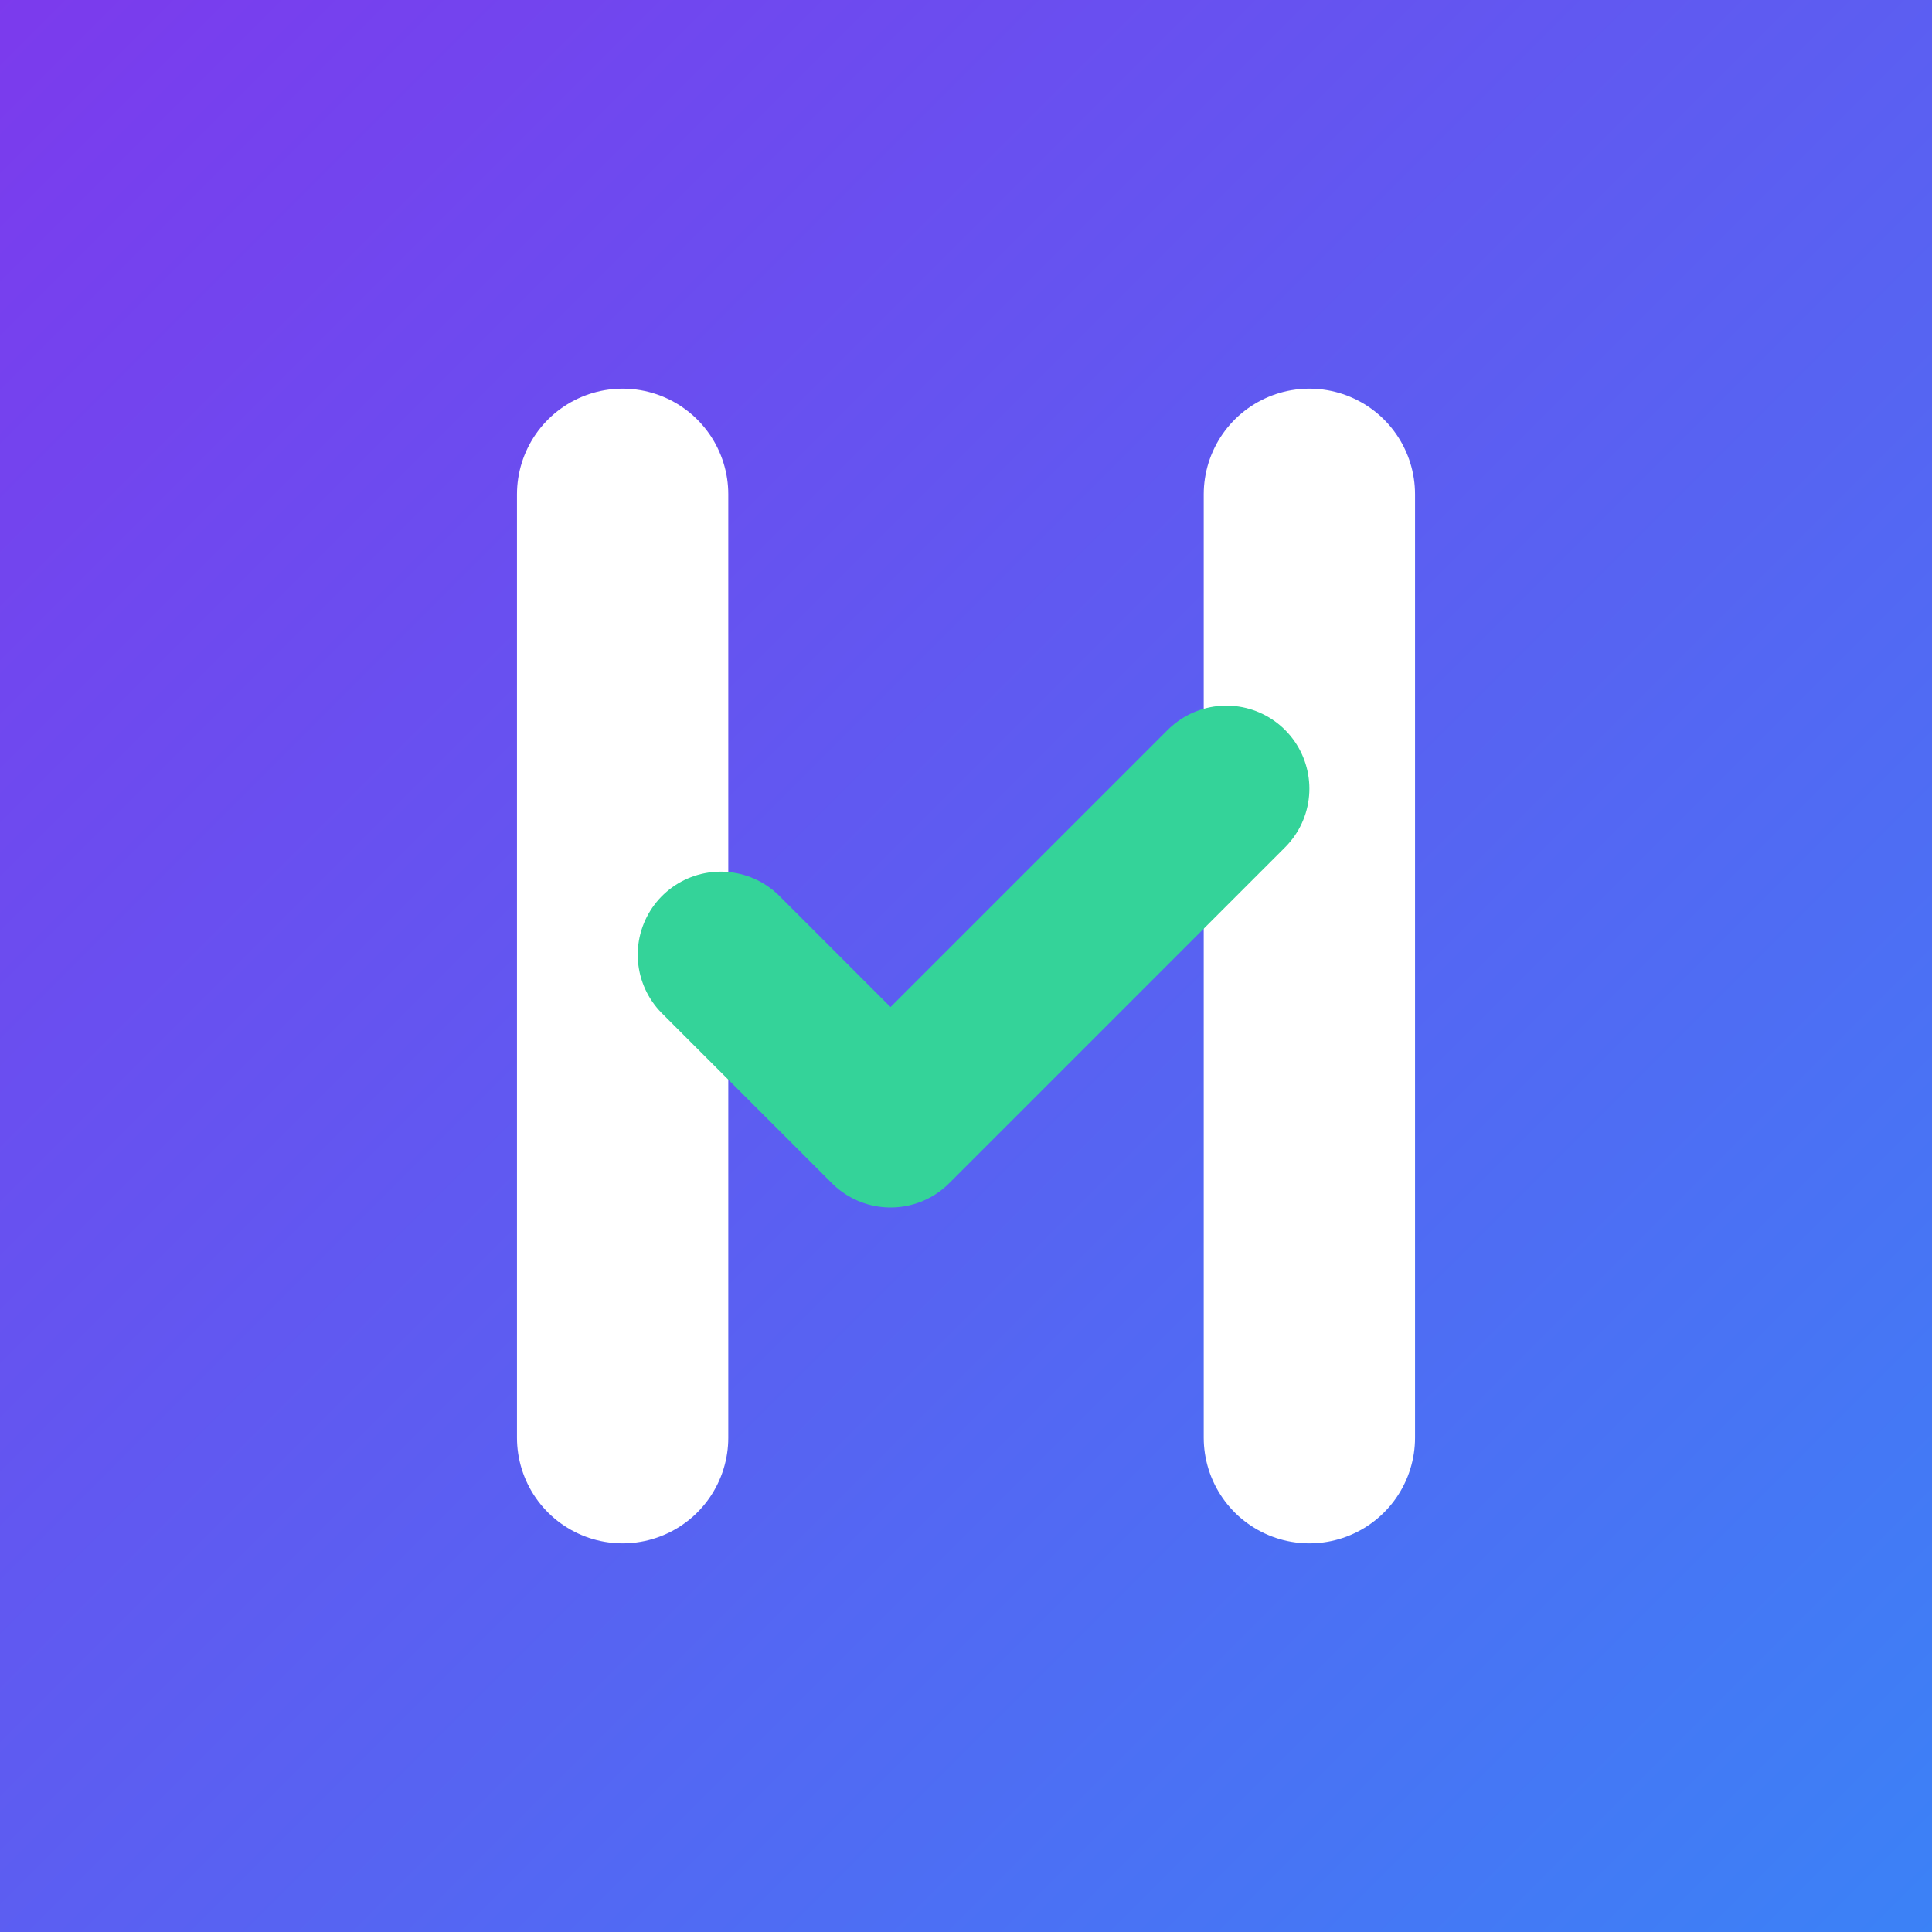
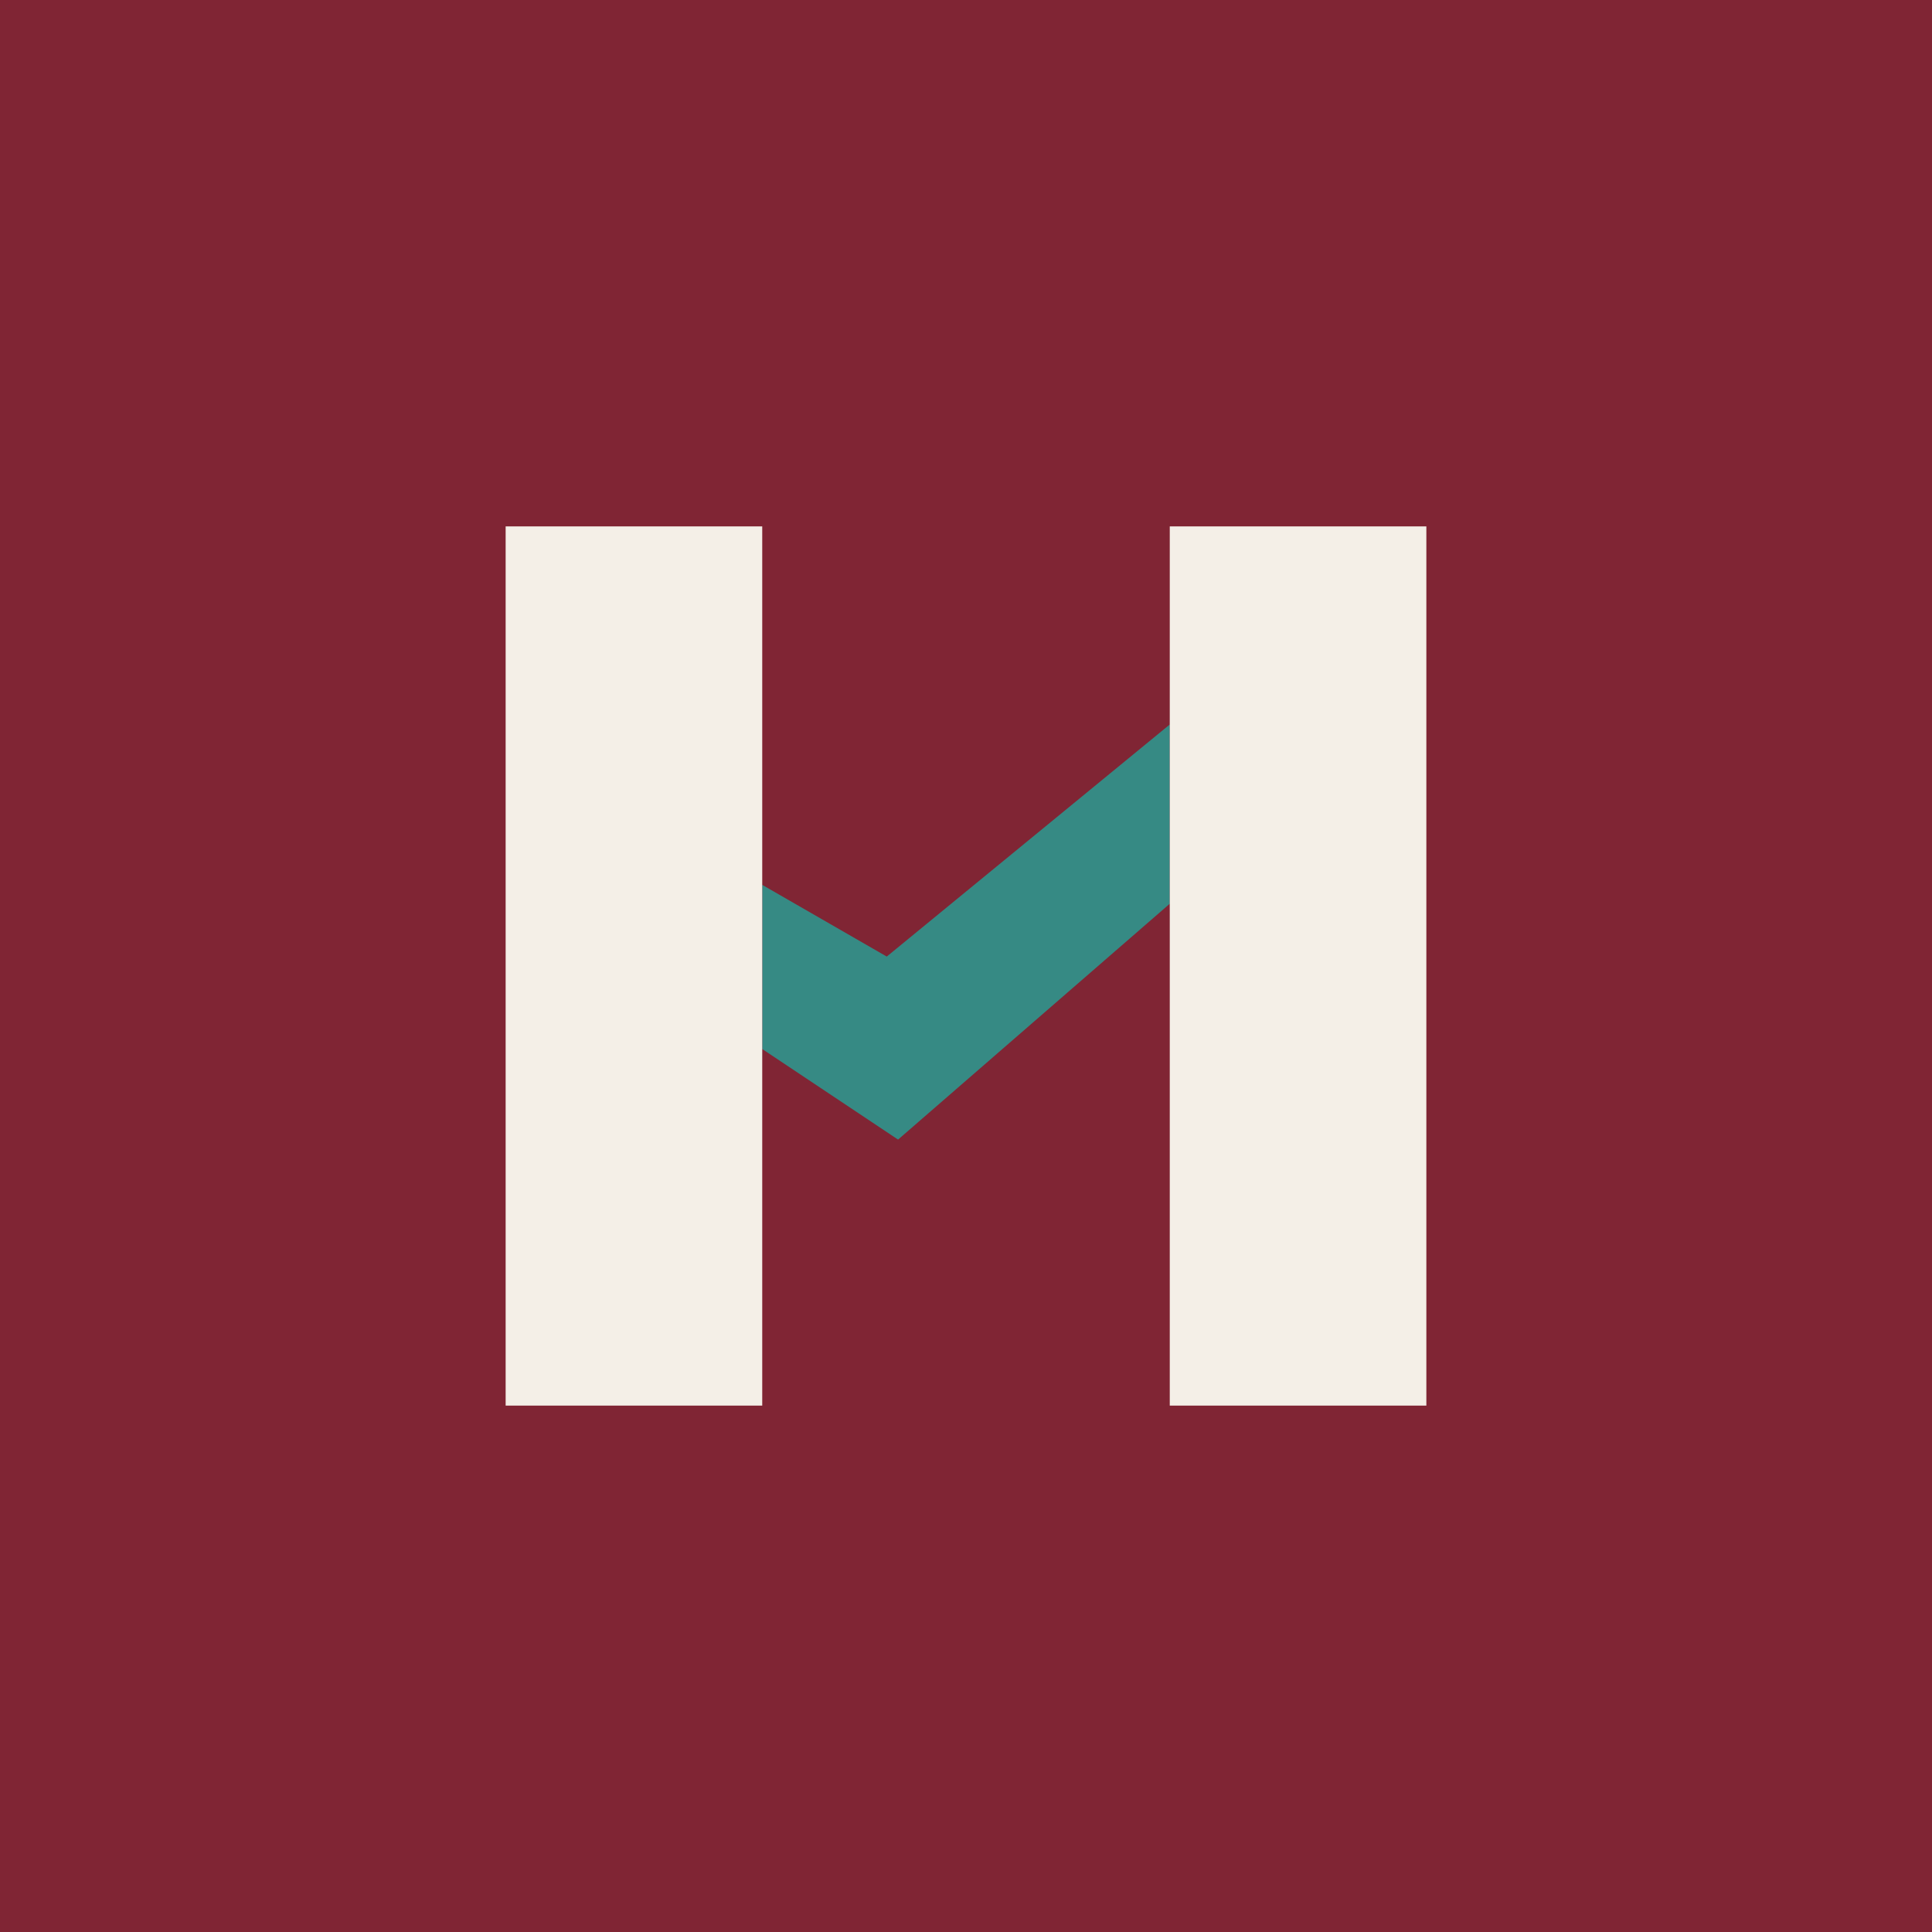
<svg xmlns="http://www.w3.org/2000/svg" width="1024" height="1024" viewBox="0 0 1024 1024">
-   <defs>
-     <linearGradient id="bg" x1="0" y1="0" x2="1" y2="1">
-       <stop offset="0" stop-color="#7C3AED" />
-       <stop offset="1" stop-color="#3B82F6" />
-     </linearGradient>
-   </defs>
-   <rect width="1024" height="1024" fill="url(#bg)" />
-   <g fill="none" stroke-linecap="round" stroke-linejoin="round">
-     <line x1="330" y1="262" x2="330" y2="762" stroke="#FFFFFF" stroke-width="112" />
-     <line x1="694" y1="262" x2="694" y2="762" stroke="#FFFFFF" stroke-width="112" />
-     <polyline points="382,506 472,596 650,418" stroke="#34D399" stroke-width="88" />
+   <rect width="1024" height="1024" fill="#802534" />
+   <g>
+     <polygon points="404,469 470,507 620,384 620,479 476,604 404,556" fill="#368A84" />
+     <rect x="268" y="279" width="136" height="466" fill="#F4EFE7" />
+     <rect x="620" y="279" width="136" height="466" fill="#F4EFE7" />
  </g>
</svg>
